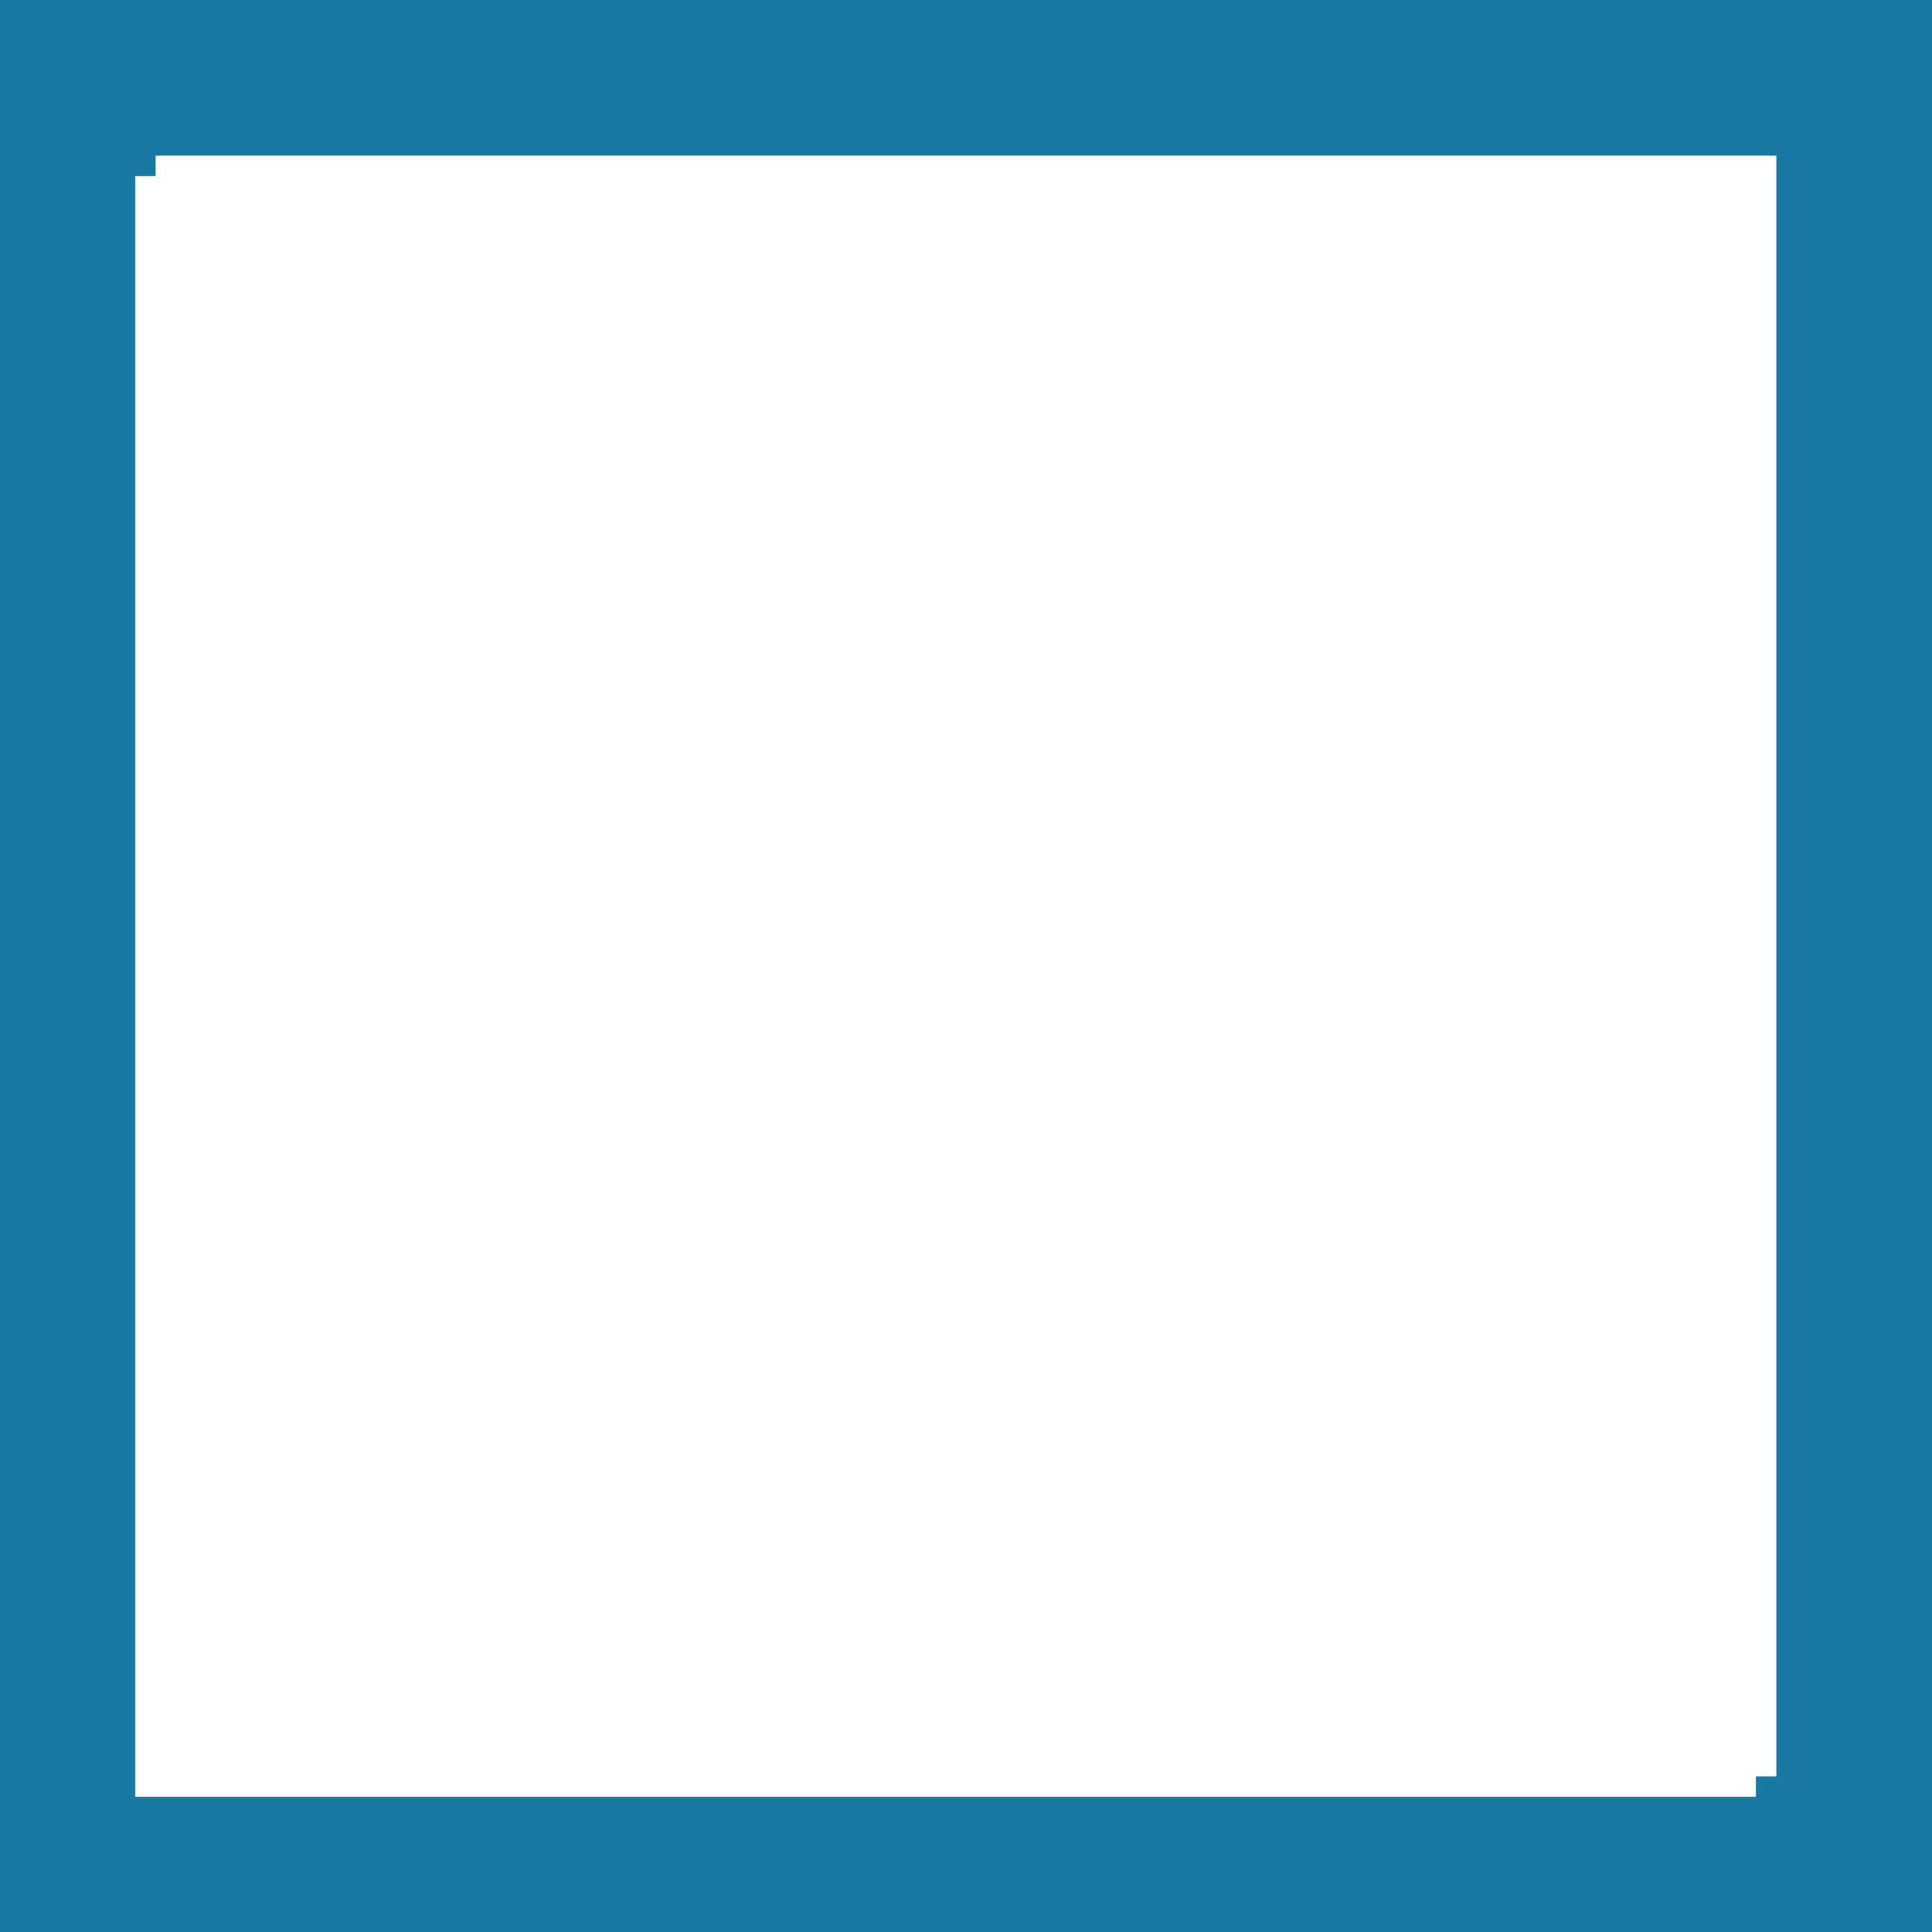
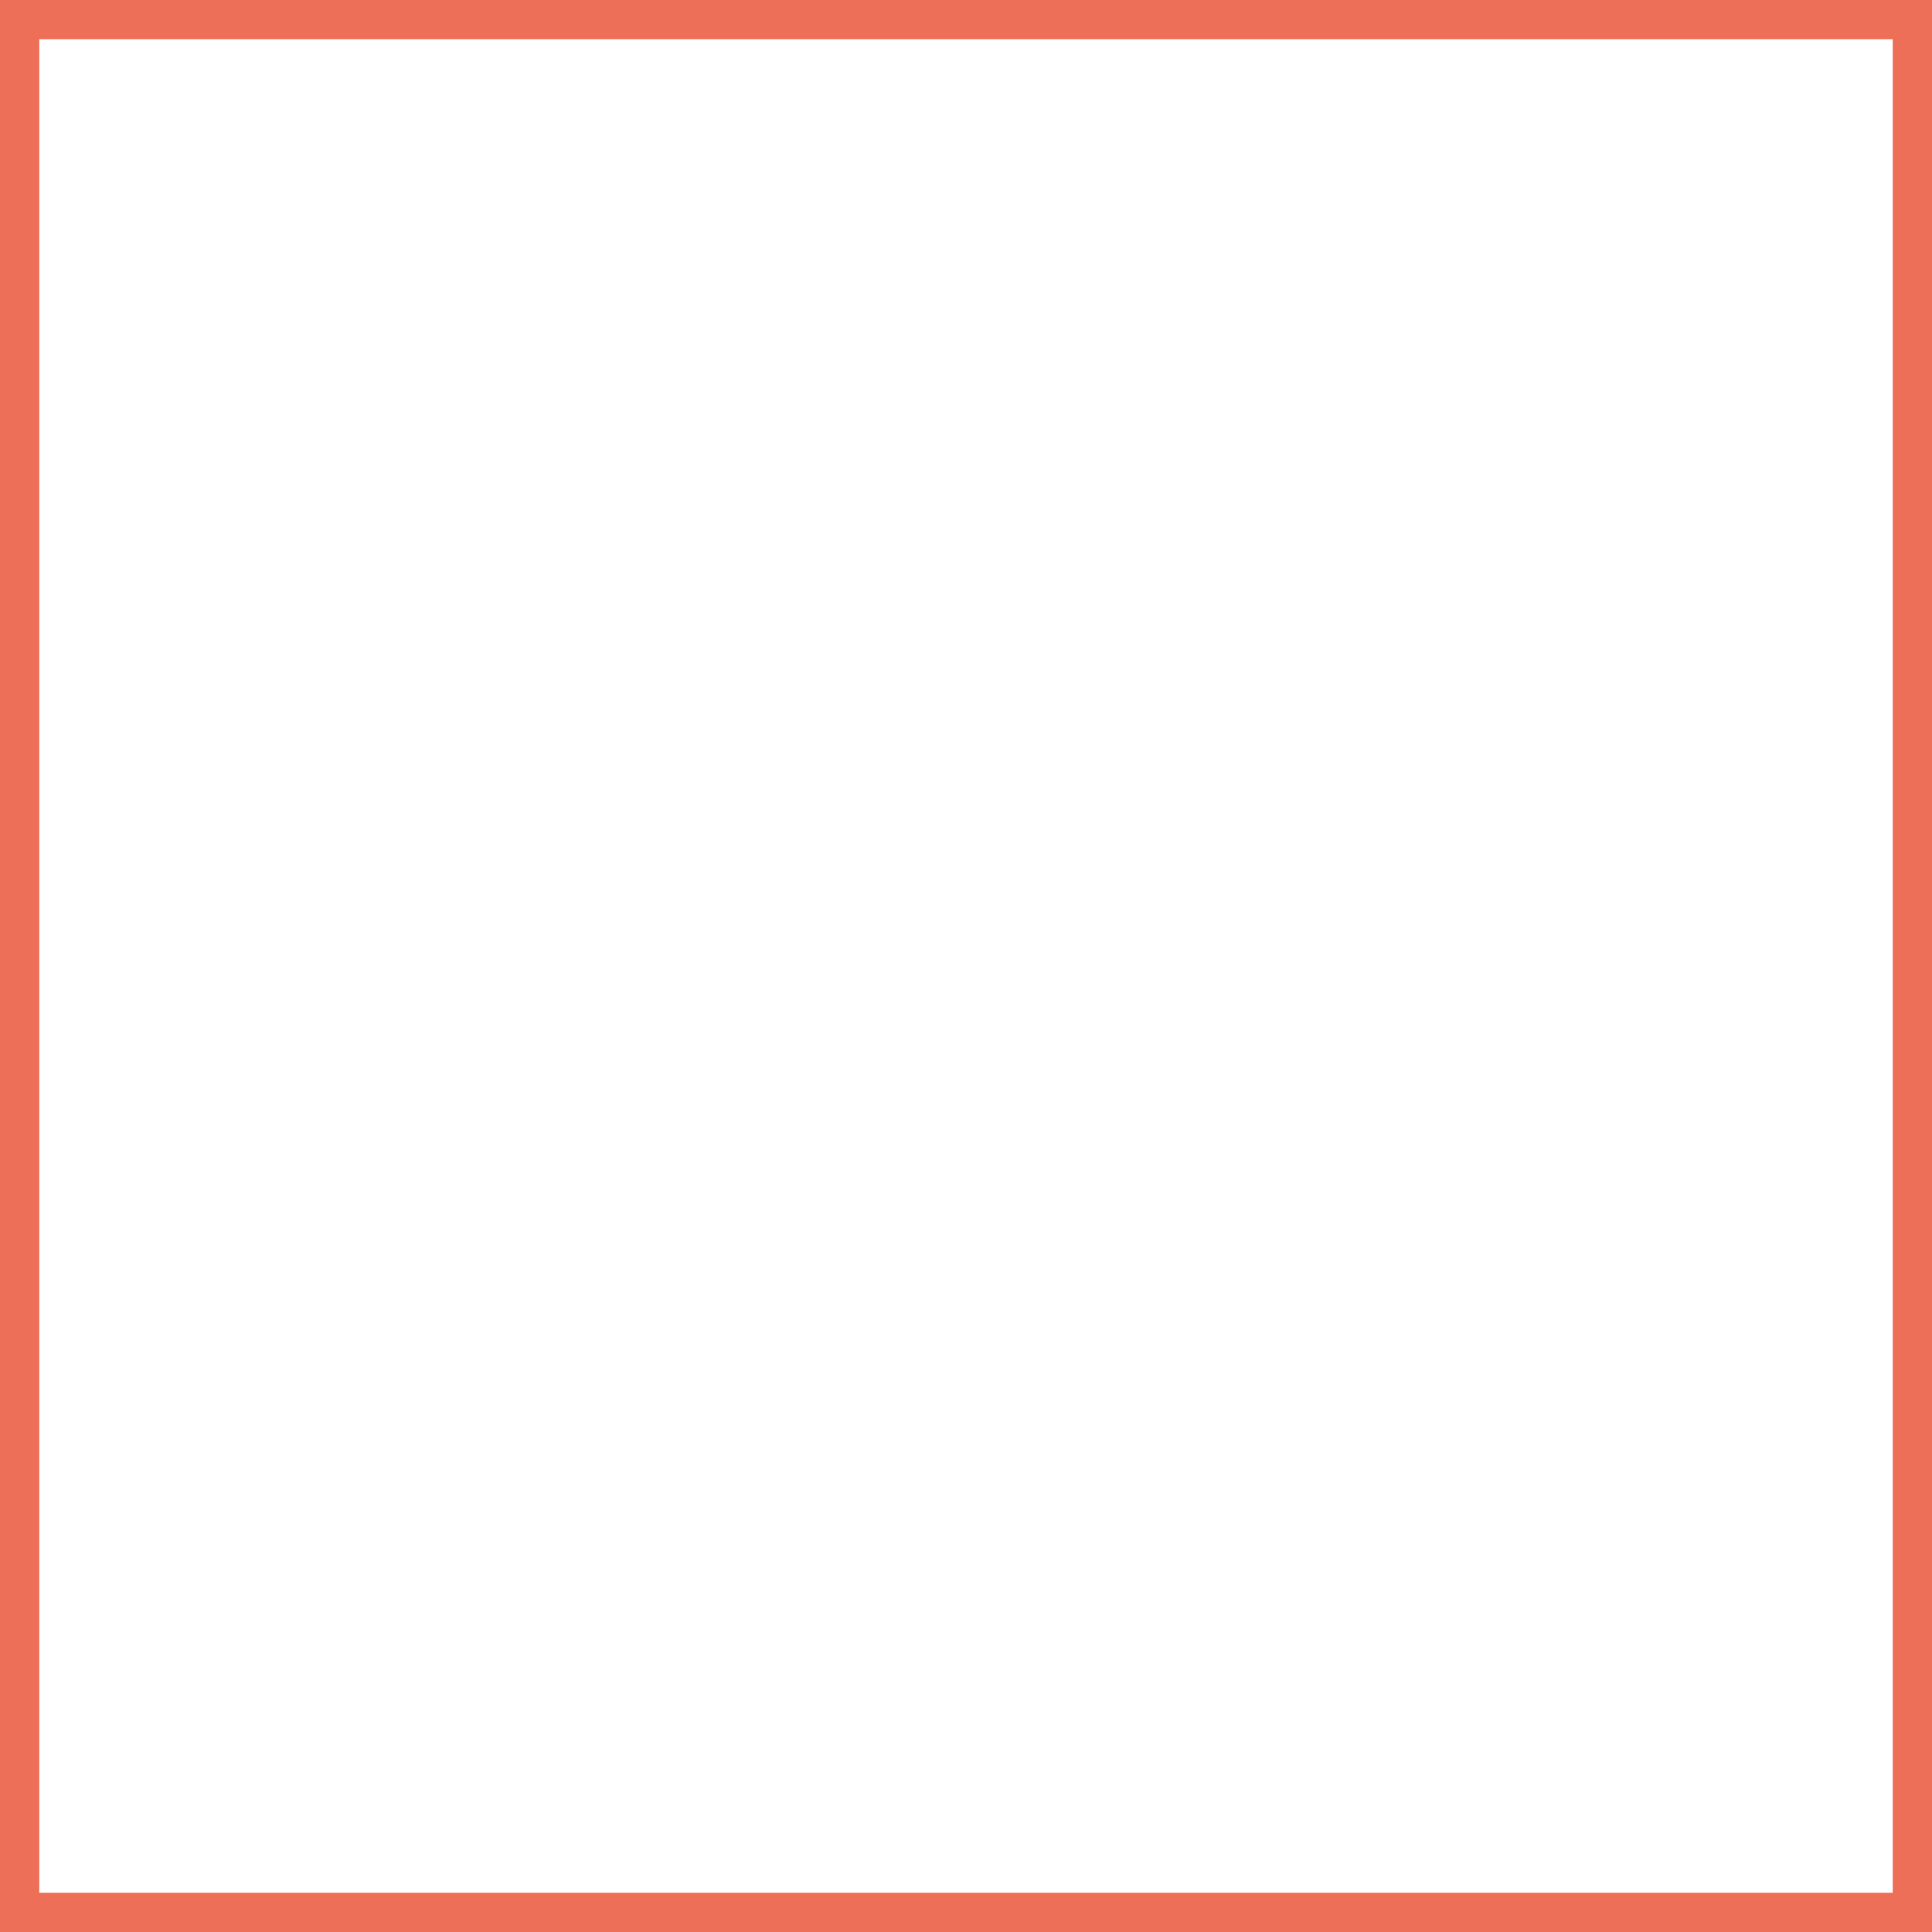
- <svg xmlns="http://www.w3.org/2000/svg" id="Layer_1" data-name="Layer 1" viewBox="0 0 94.47 94.47">
+ <svg xmlns="http://www.w3.org/2000/svg" id="Layer_1" data-name="Layer 1" viewBox="0 0 197 197">
  <defs>
-     <style>.cls-1{fill:#1979a3;}</style>
+     <style>.cls-1{fill:#ee6f57;}</style>
  </defs>
-   <path class="cls-1" d="M134.86,71.78v94.47h94.47V71.78Zm86.86,86.86h-1v1H141.47V80.39h1v-1h79.25Z" transform="translate(-134.86 -71.78)" />
+   <path class="cls-1" d="M294,291V480H105V291H294m4-4H101V484H298V287Z" transform="translate(-101 -287)" />
</svg>
